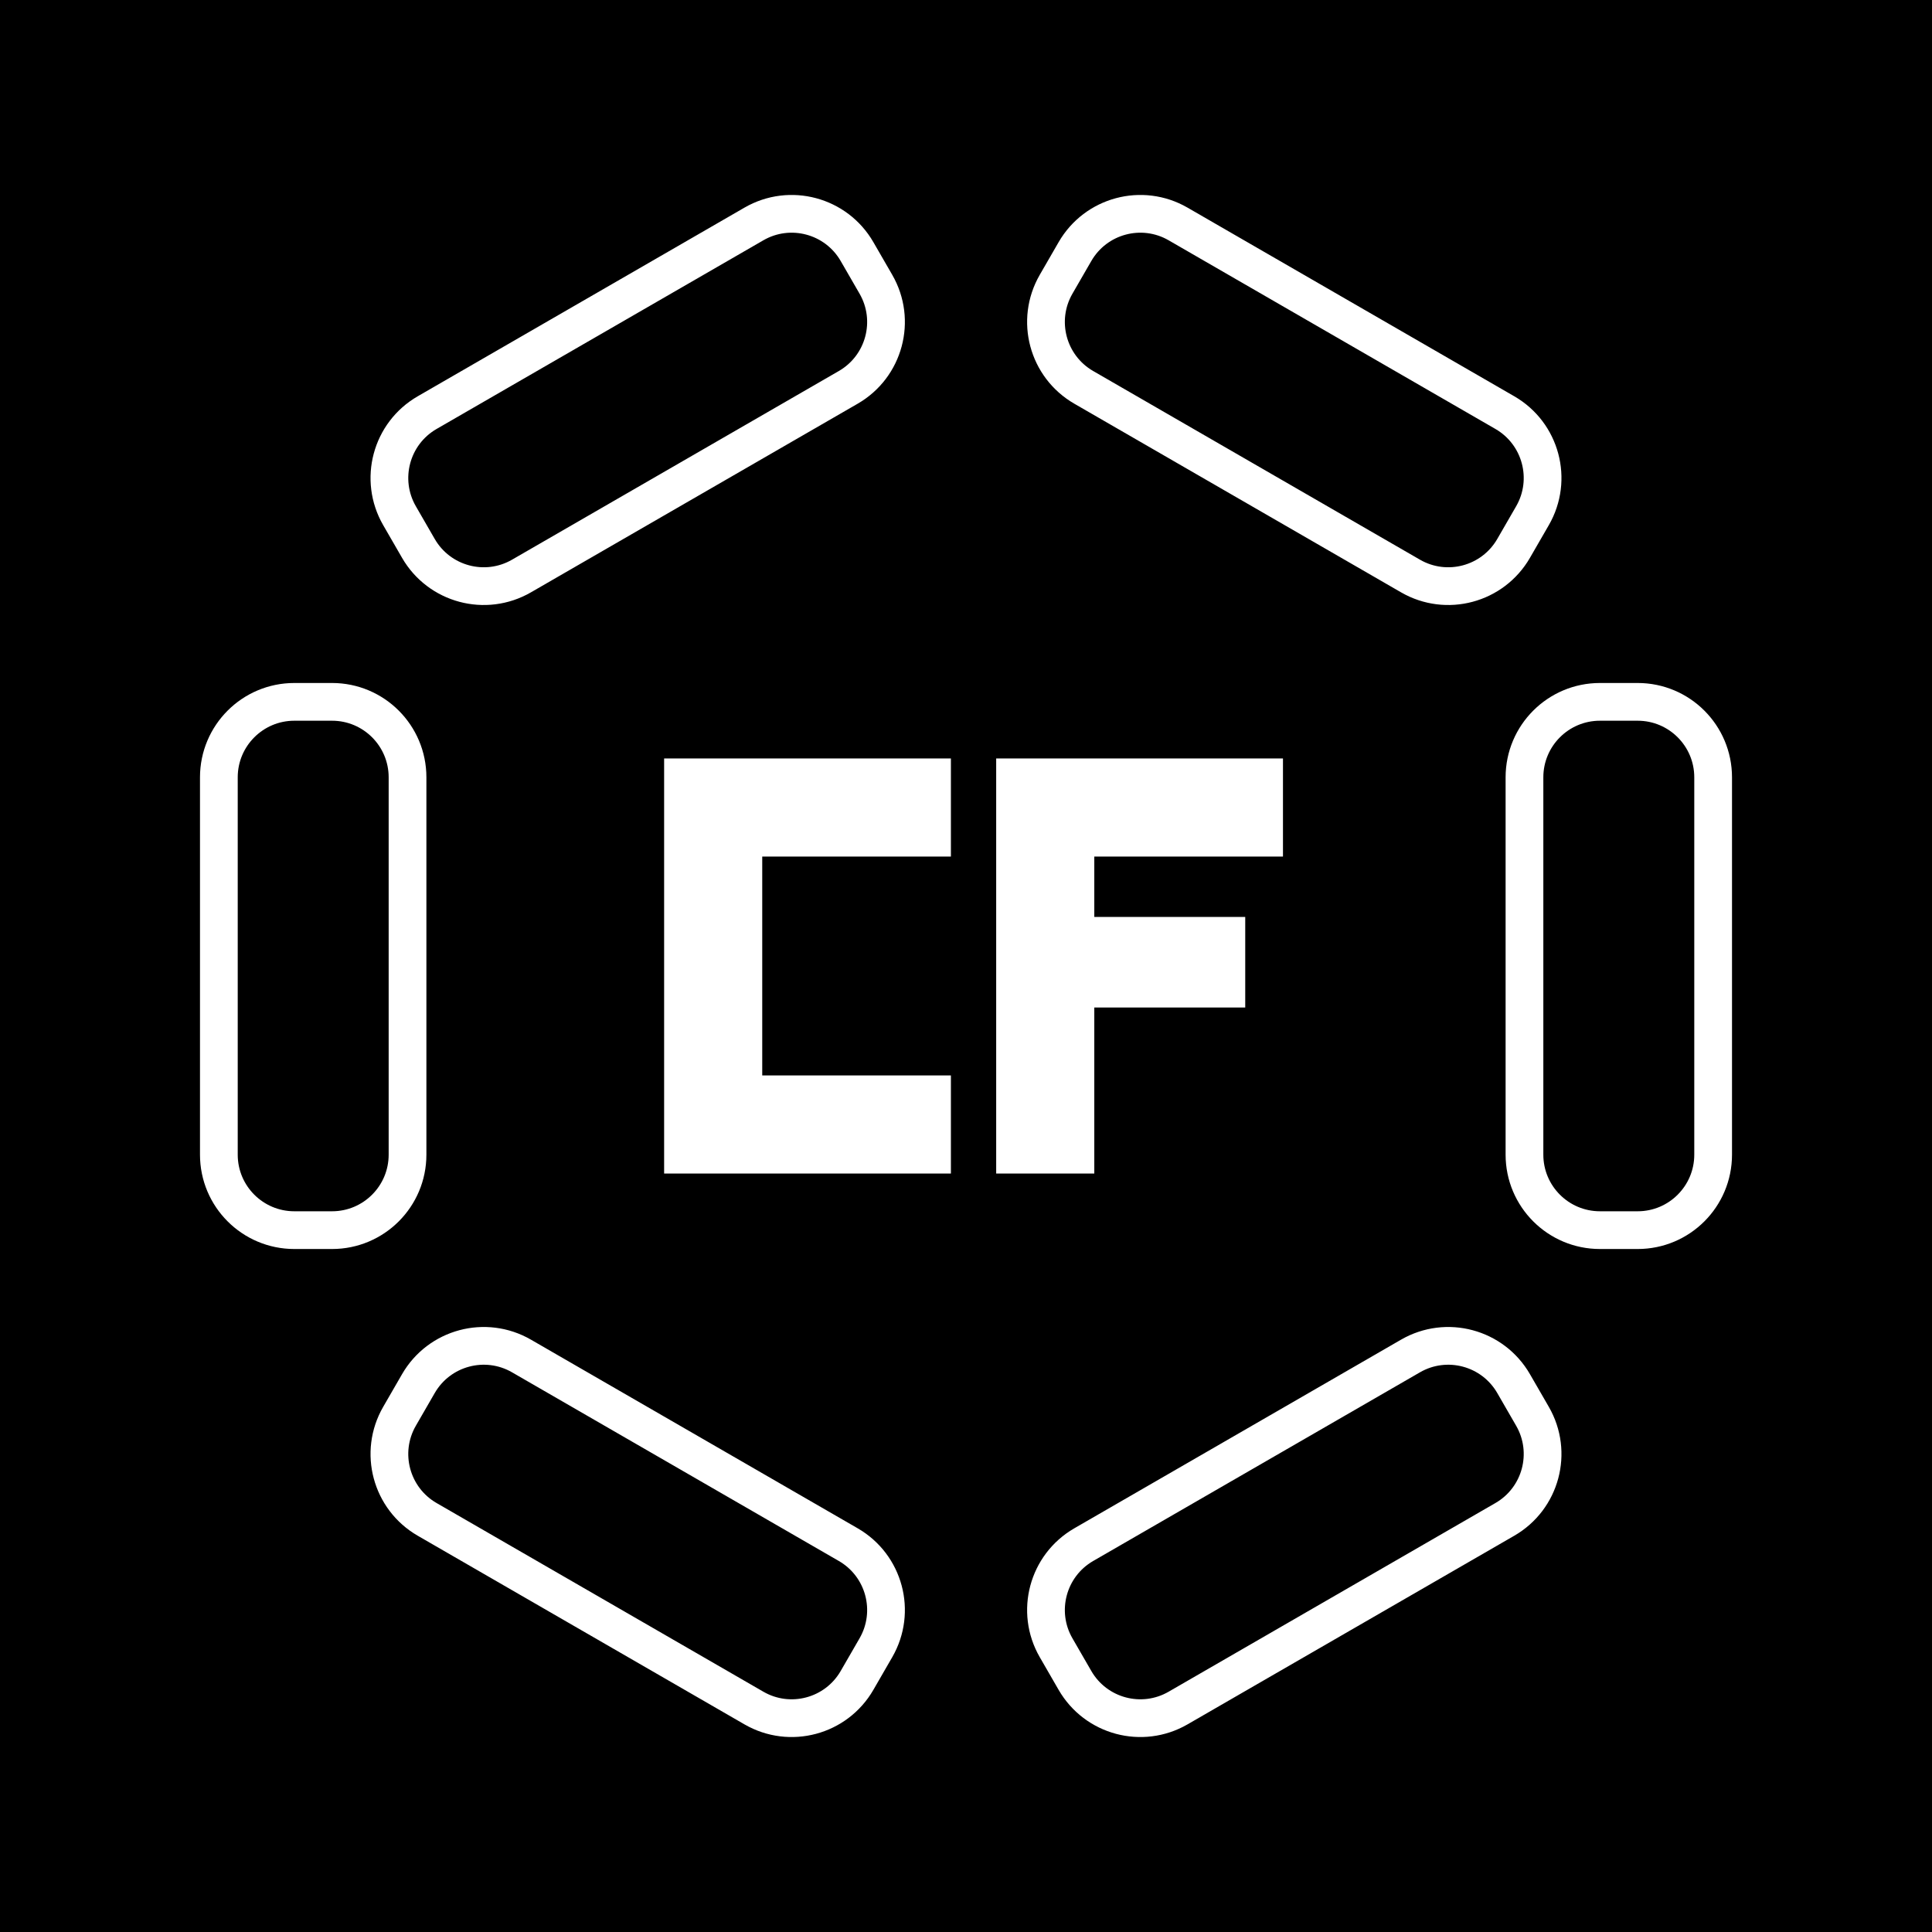
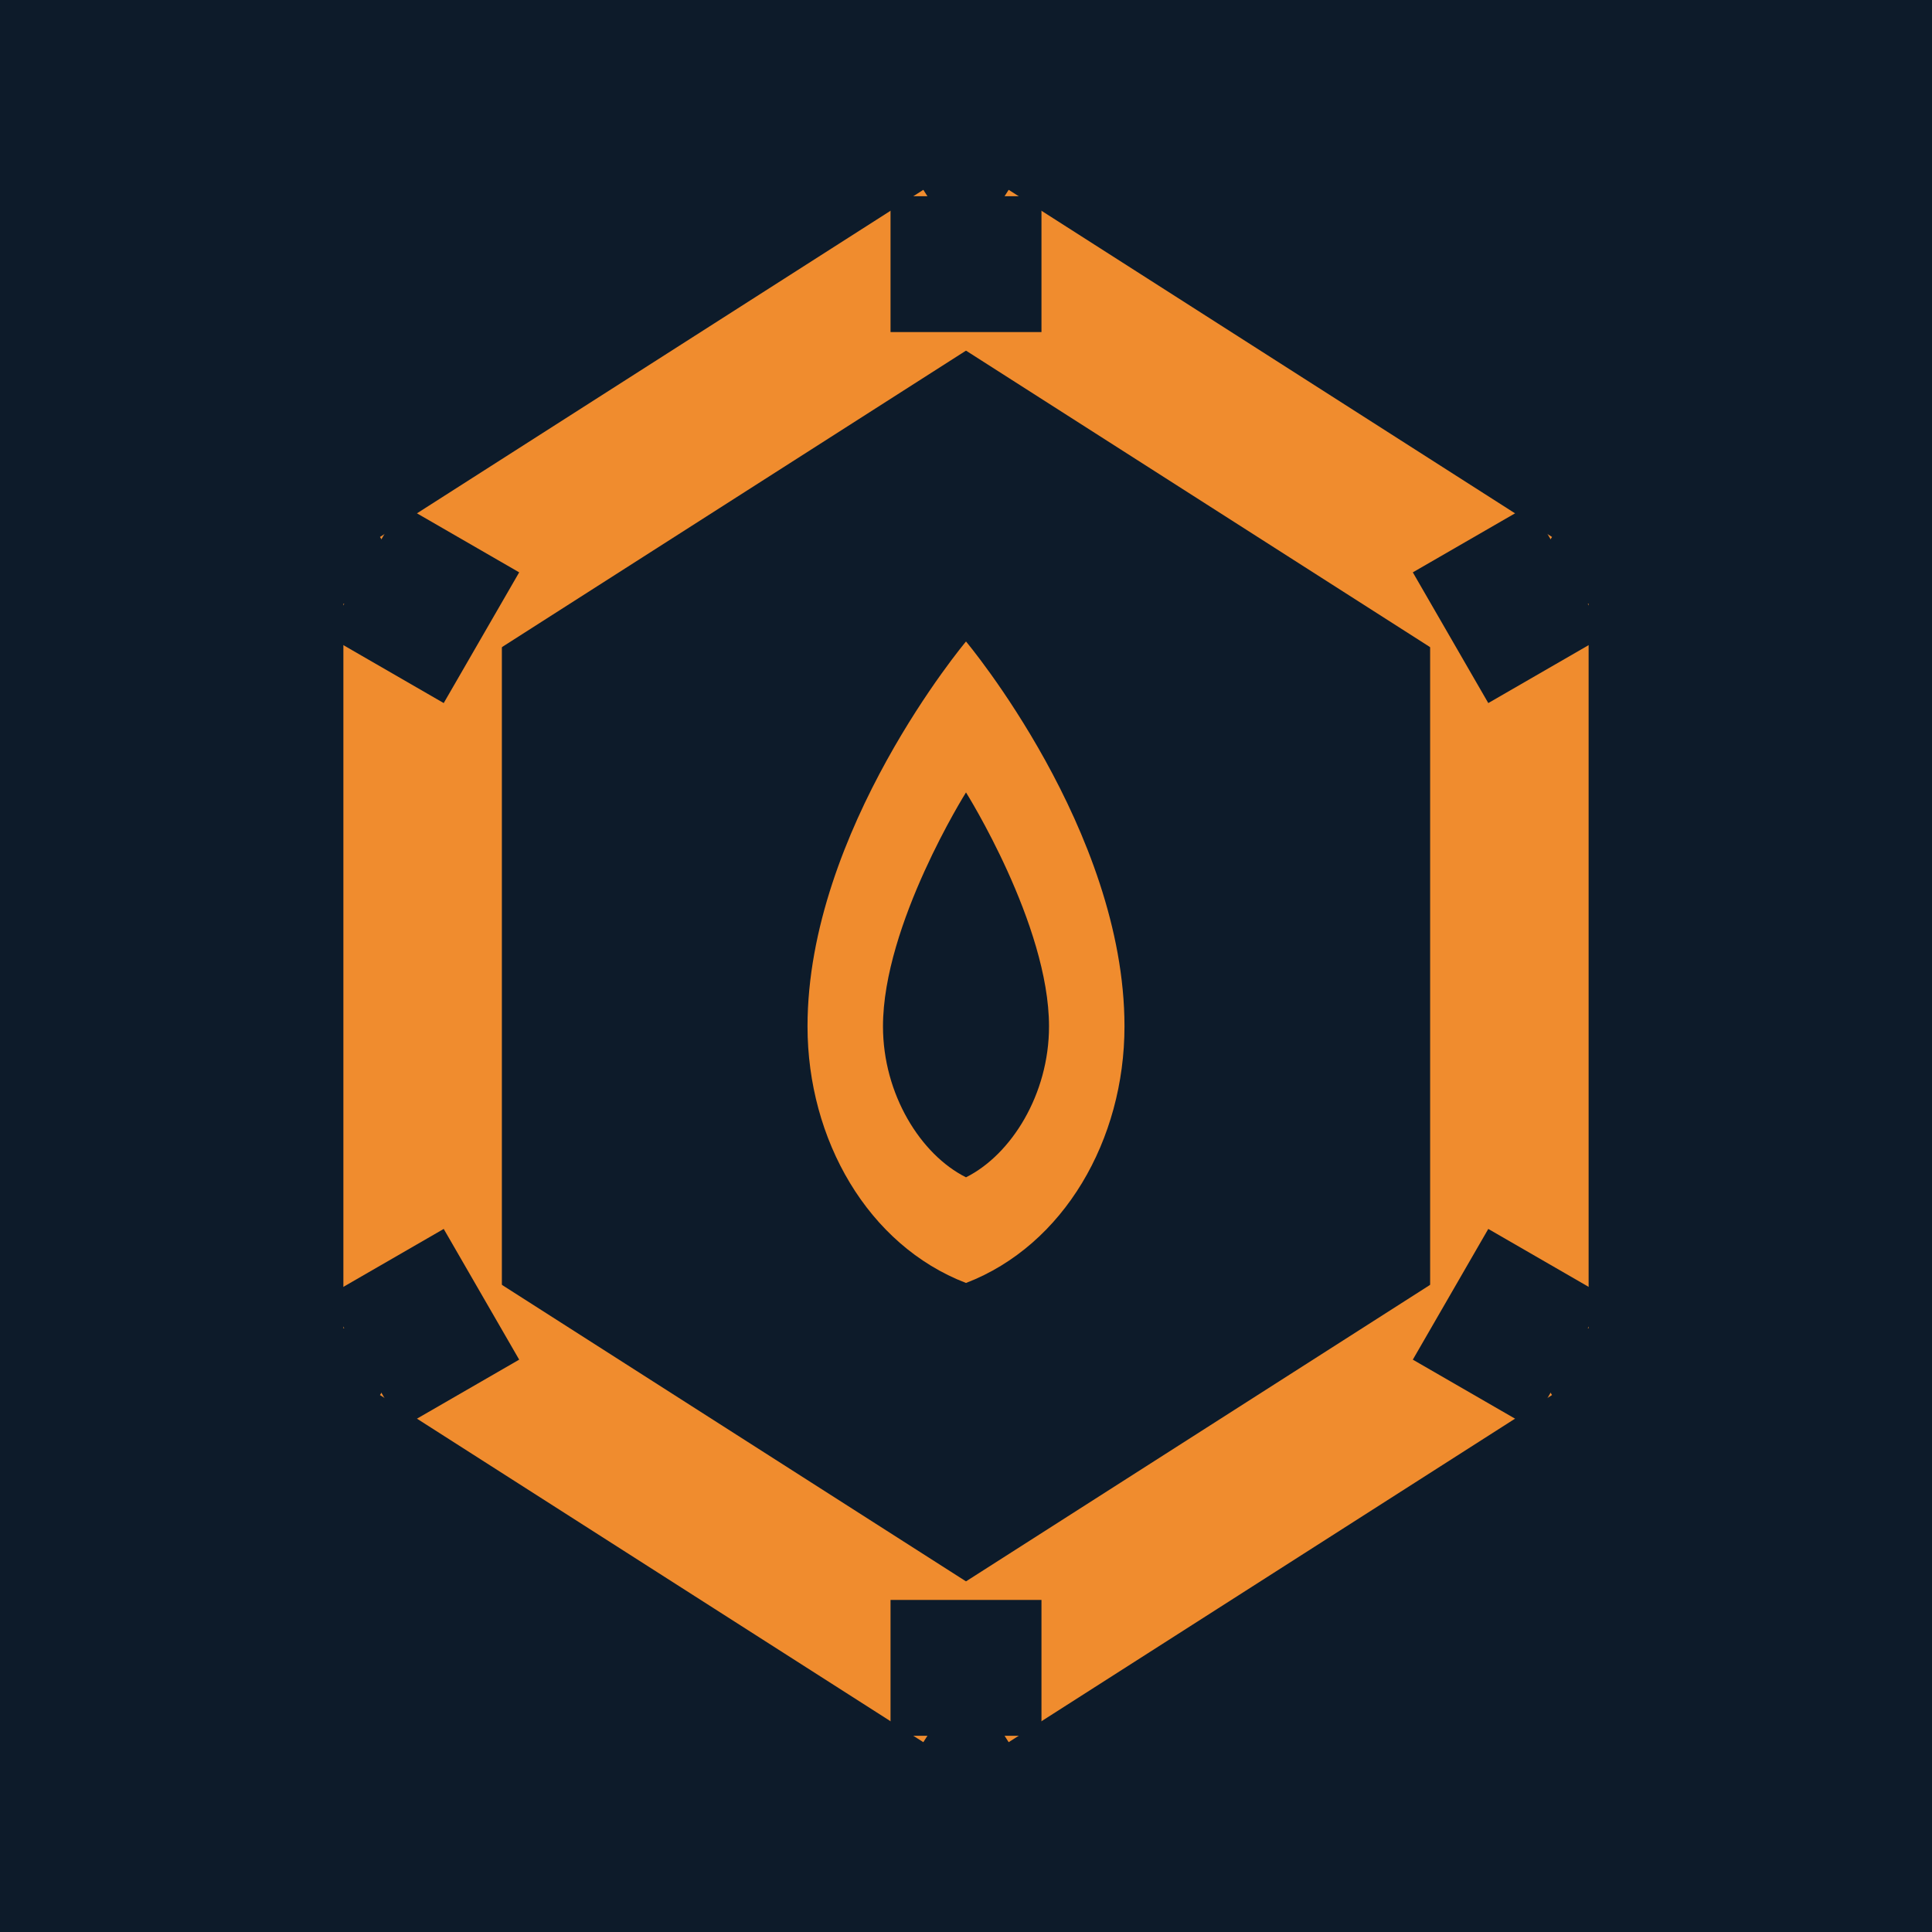
<svg xmlns="http://www.w3.org/2000/svg" viewBox="0 0 512 512">
-   <rect width="512" height="512" fill="#000" />
-   <rect x="-70" y="-25" width="140" height="50" rx="20" fill="#000" stroke="#fff" stroke-width="10" transform="translate(343,106) rotate(30)" />
-   <rect x="-70" y="-25" width="140" height="50" rx="20" fill="#000" stroke="#fff" stroke-width="10" transform="translate(343,406) rotate(150)" />
-   <rect x="-70" y="-25" width="140" height="50" rx="20" fill="#000" stroke="#fff" stroke-width="10" transform="translate(83,256) rotate(270)" />
-   <rect x="-70" y="-25" width="140" height="50" rx="20" fill="#000" stroke="#fff" stroke-width="10" transform="translate(429,256) rotate(90)" />
-   <rect x="-70" y="-25" width="140" height="50" rx="20" fill="#000" stroke="#fff" stroke-width="10" transform="translate(169,406) rotate(210)" />
-   <rect x="-70" y="-25" width="140" height="50" rx="20" fill="#000" stroke="#fff" stroke-width="10" transform="translate(169,106) rotate(330)" />
-   <g fill="#fff">
-     <path d="M176,201 h76 v26 h-50 v58 h50 v26 h-76 z" />
-     <path d="M264,201 h76 v26 h-50 v16 h40 v24 h-40 v44 h-26 z" />
+   <rect width="512" height="512" fill="#0D1B2A" />
+   <g fill="none" stroke="#F08C2E" stroke-width="42" stroke-linecap="butt">
+     <line x1="400" y1="160" x2="400" y2="352" />
+     <line x1="256" y1="68" x2="112" y2="160" />
+     <line x1="112" y1="352" x2="256" y2="444" />
  </g>
+   <g fill="none" stroke="#F08C2E" stroke-width="42" stroke-linecap="butt">
+     <line x1="400" y1="160" x2="256" y2="68" />
+     <line x1="112" y1="160" x2="112" y2="352" />
+     <line x1="256" y1="444" x2="400" y2="352" />
+   </g>
+   <g fill="#0D1B2A" stroke="none">
+     <rect x="236" y="52" width="40" height="36" transform="rotate(0, 256, 68)" />
+     <rect x="382" y="140" width="36" height="40" transform="rotate(-30, 400, 160)" />
+     <rect x="382" y="332" width="36" height="40" transform="rotate(30, 400, 352)" />
+     <rect x="236" y="424" width="40" height="36" />
+     <rect x="94" y="332" width="36" height="40" transform="rotate(-30, 112, 352)" />
+     <rect x="94" y="140" width="36" height="40" transform="rotate(30, 112, 160)" />
+   </g>
+   <path d="M256,170 C256,170 298,220 298,272 C298,302 282,330 256,340 C230,330 214,302 214,272 C214,220 256,170 256,170 Z" fill="#F08C2E" />
+   <path d="M256,210 C256,210 234,245 234,272 C234,290 244,306 256,312 C268,306 278,290 278,272 C278,245 256,210 256,210 Z" fill="#0D1B2A" />
</svg>
